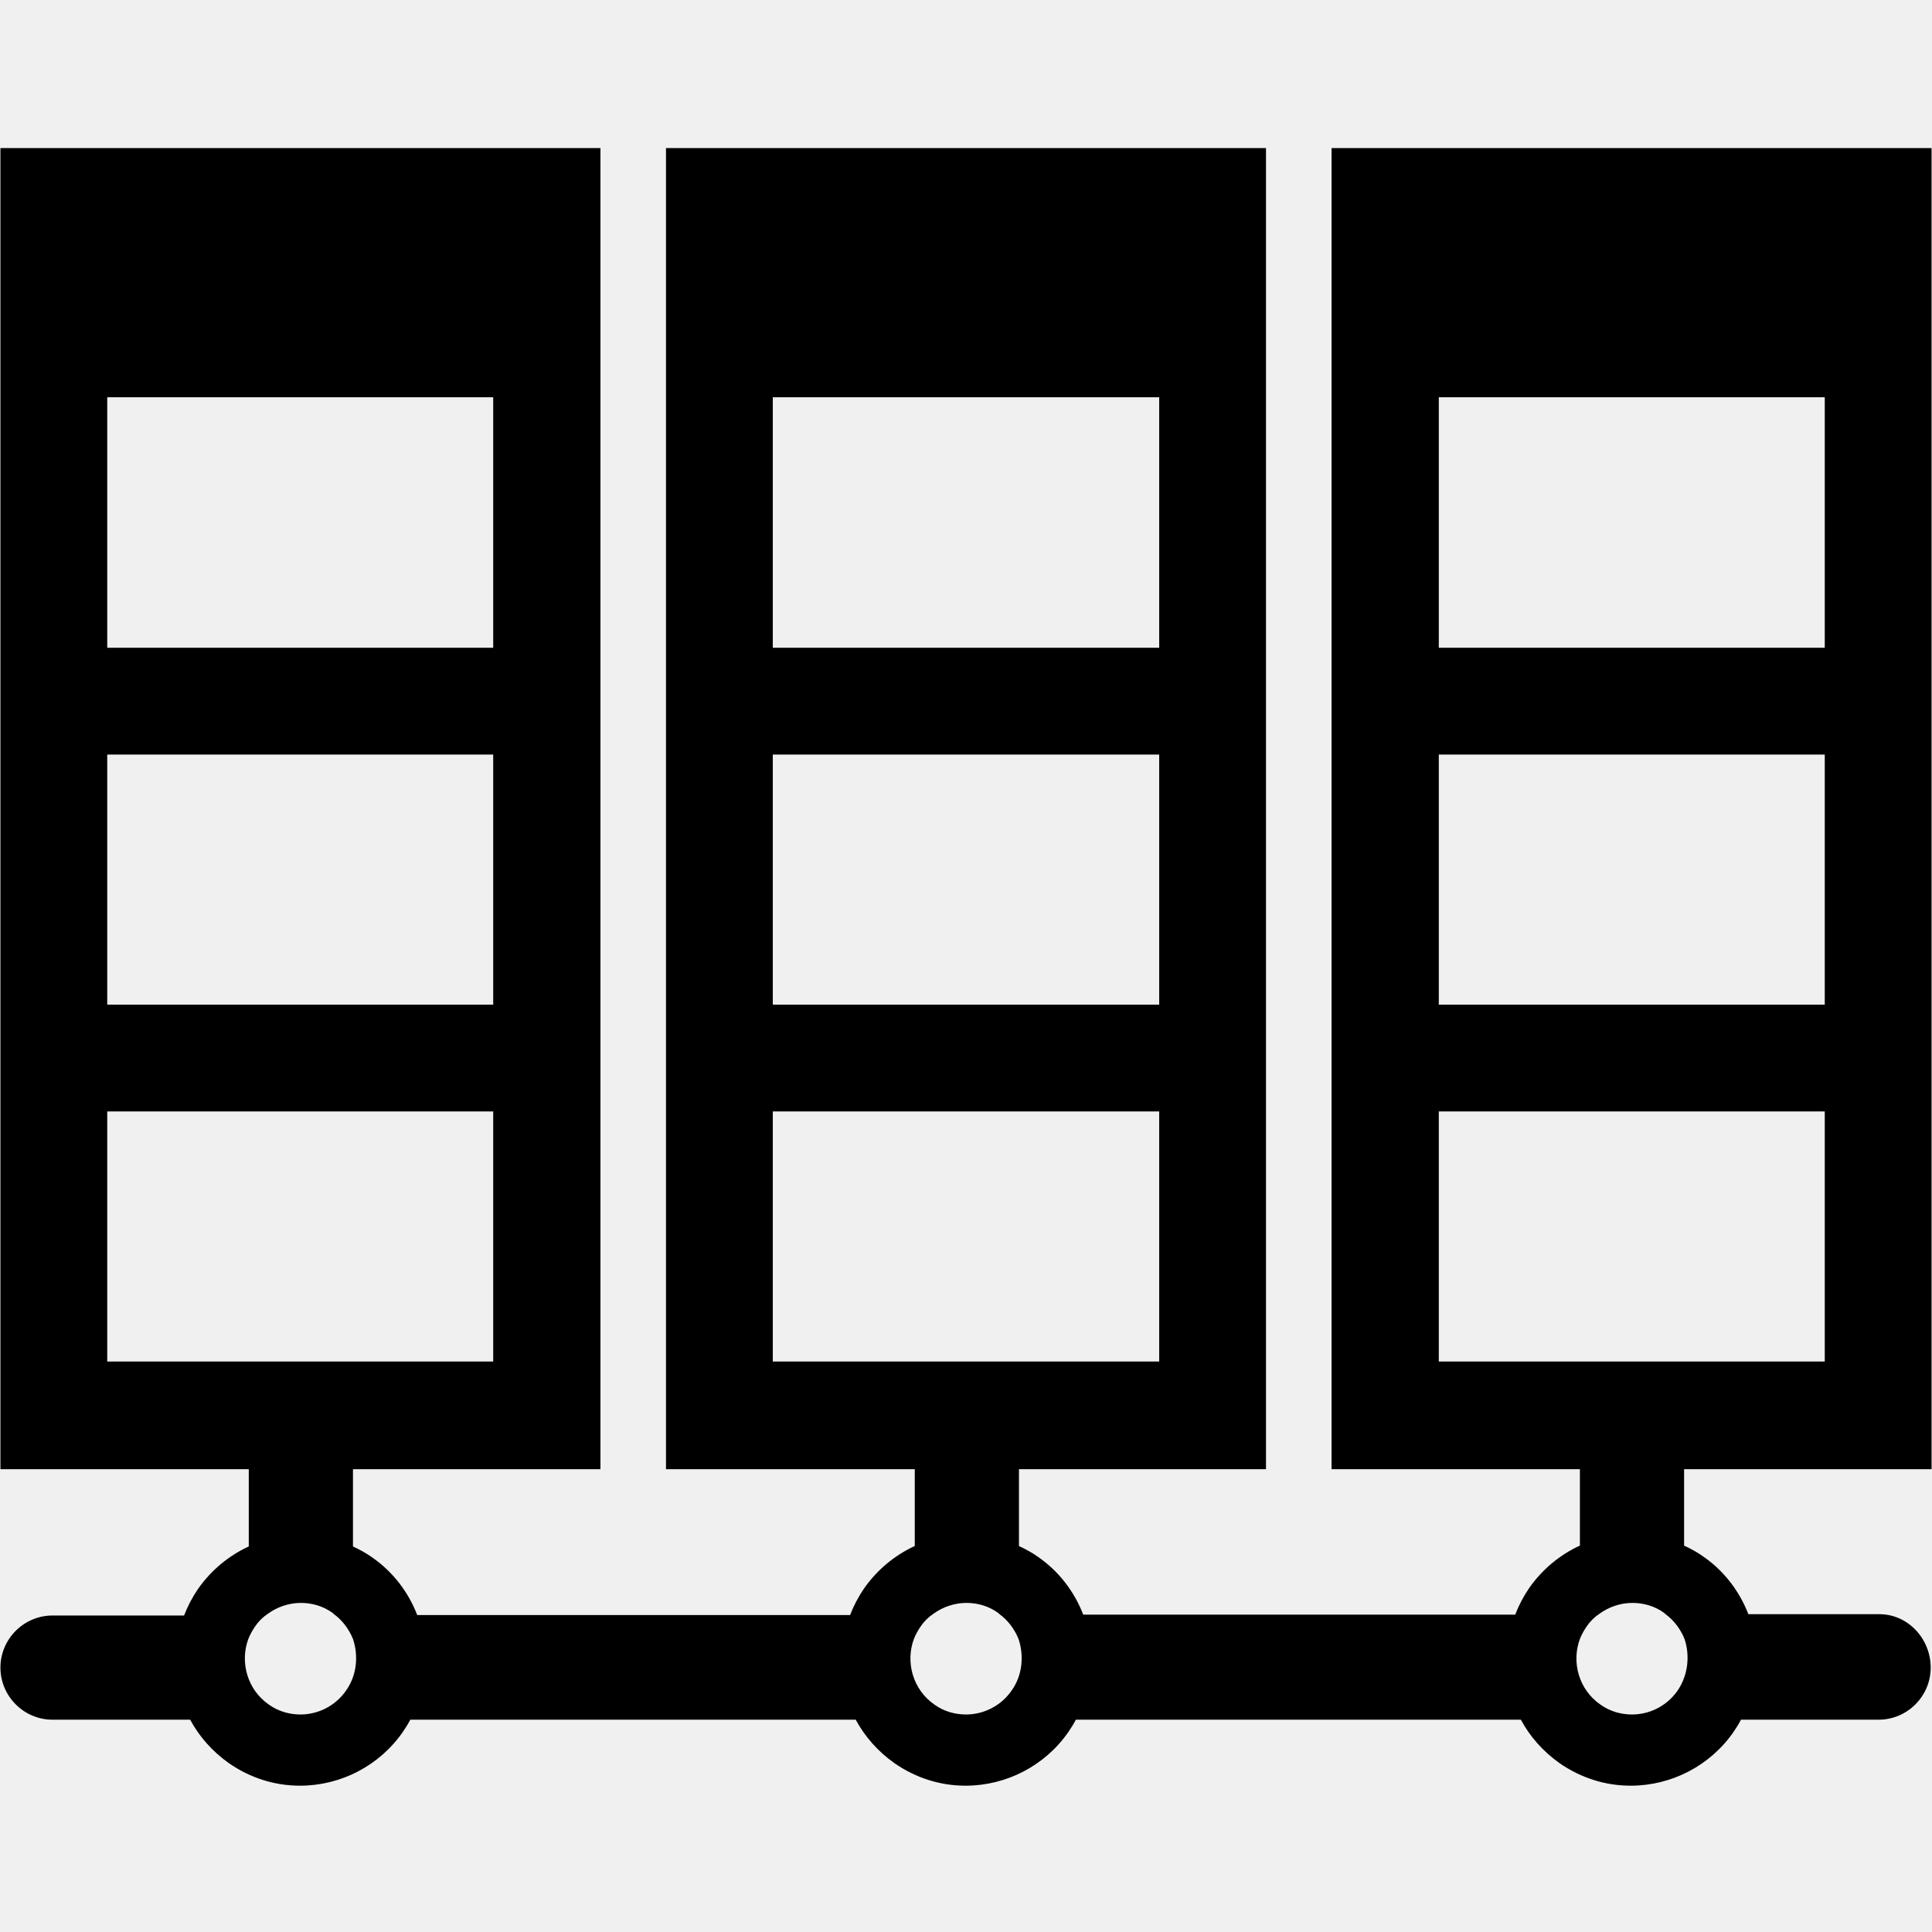
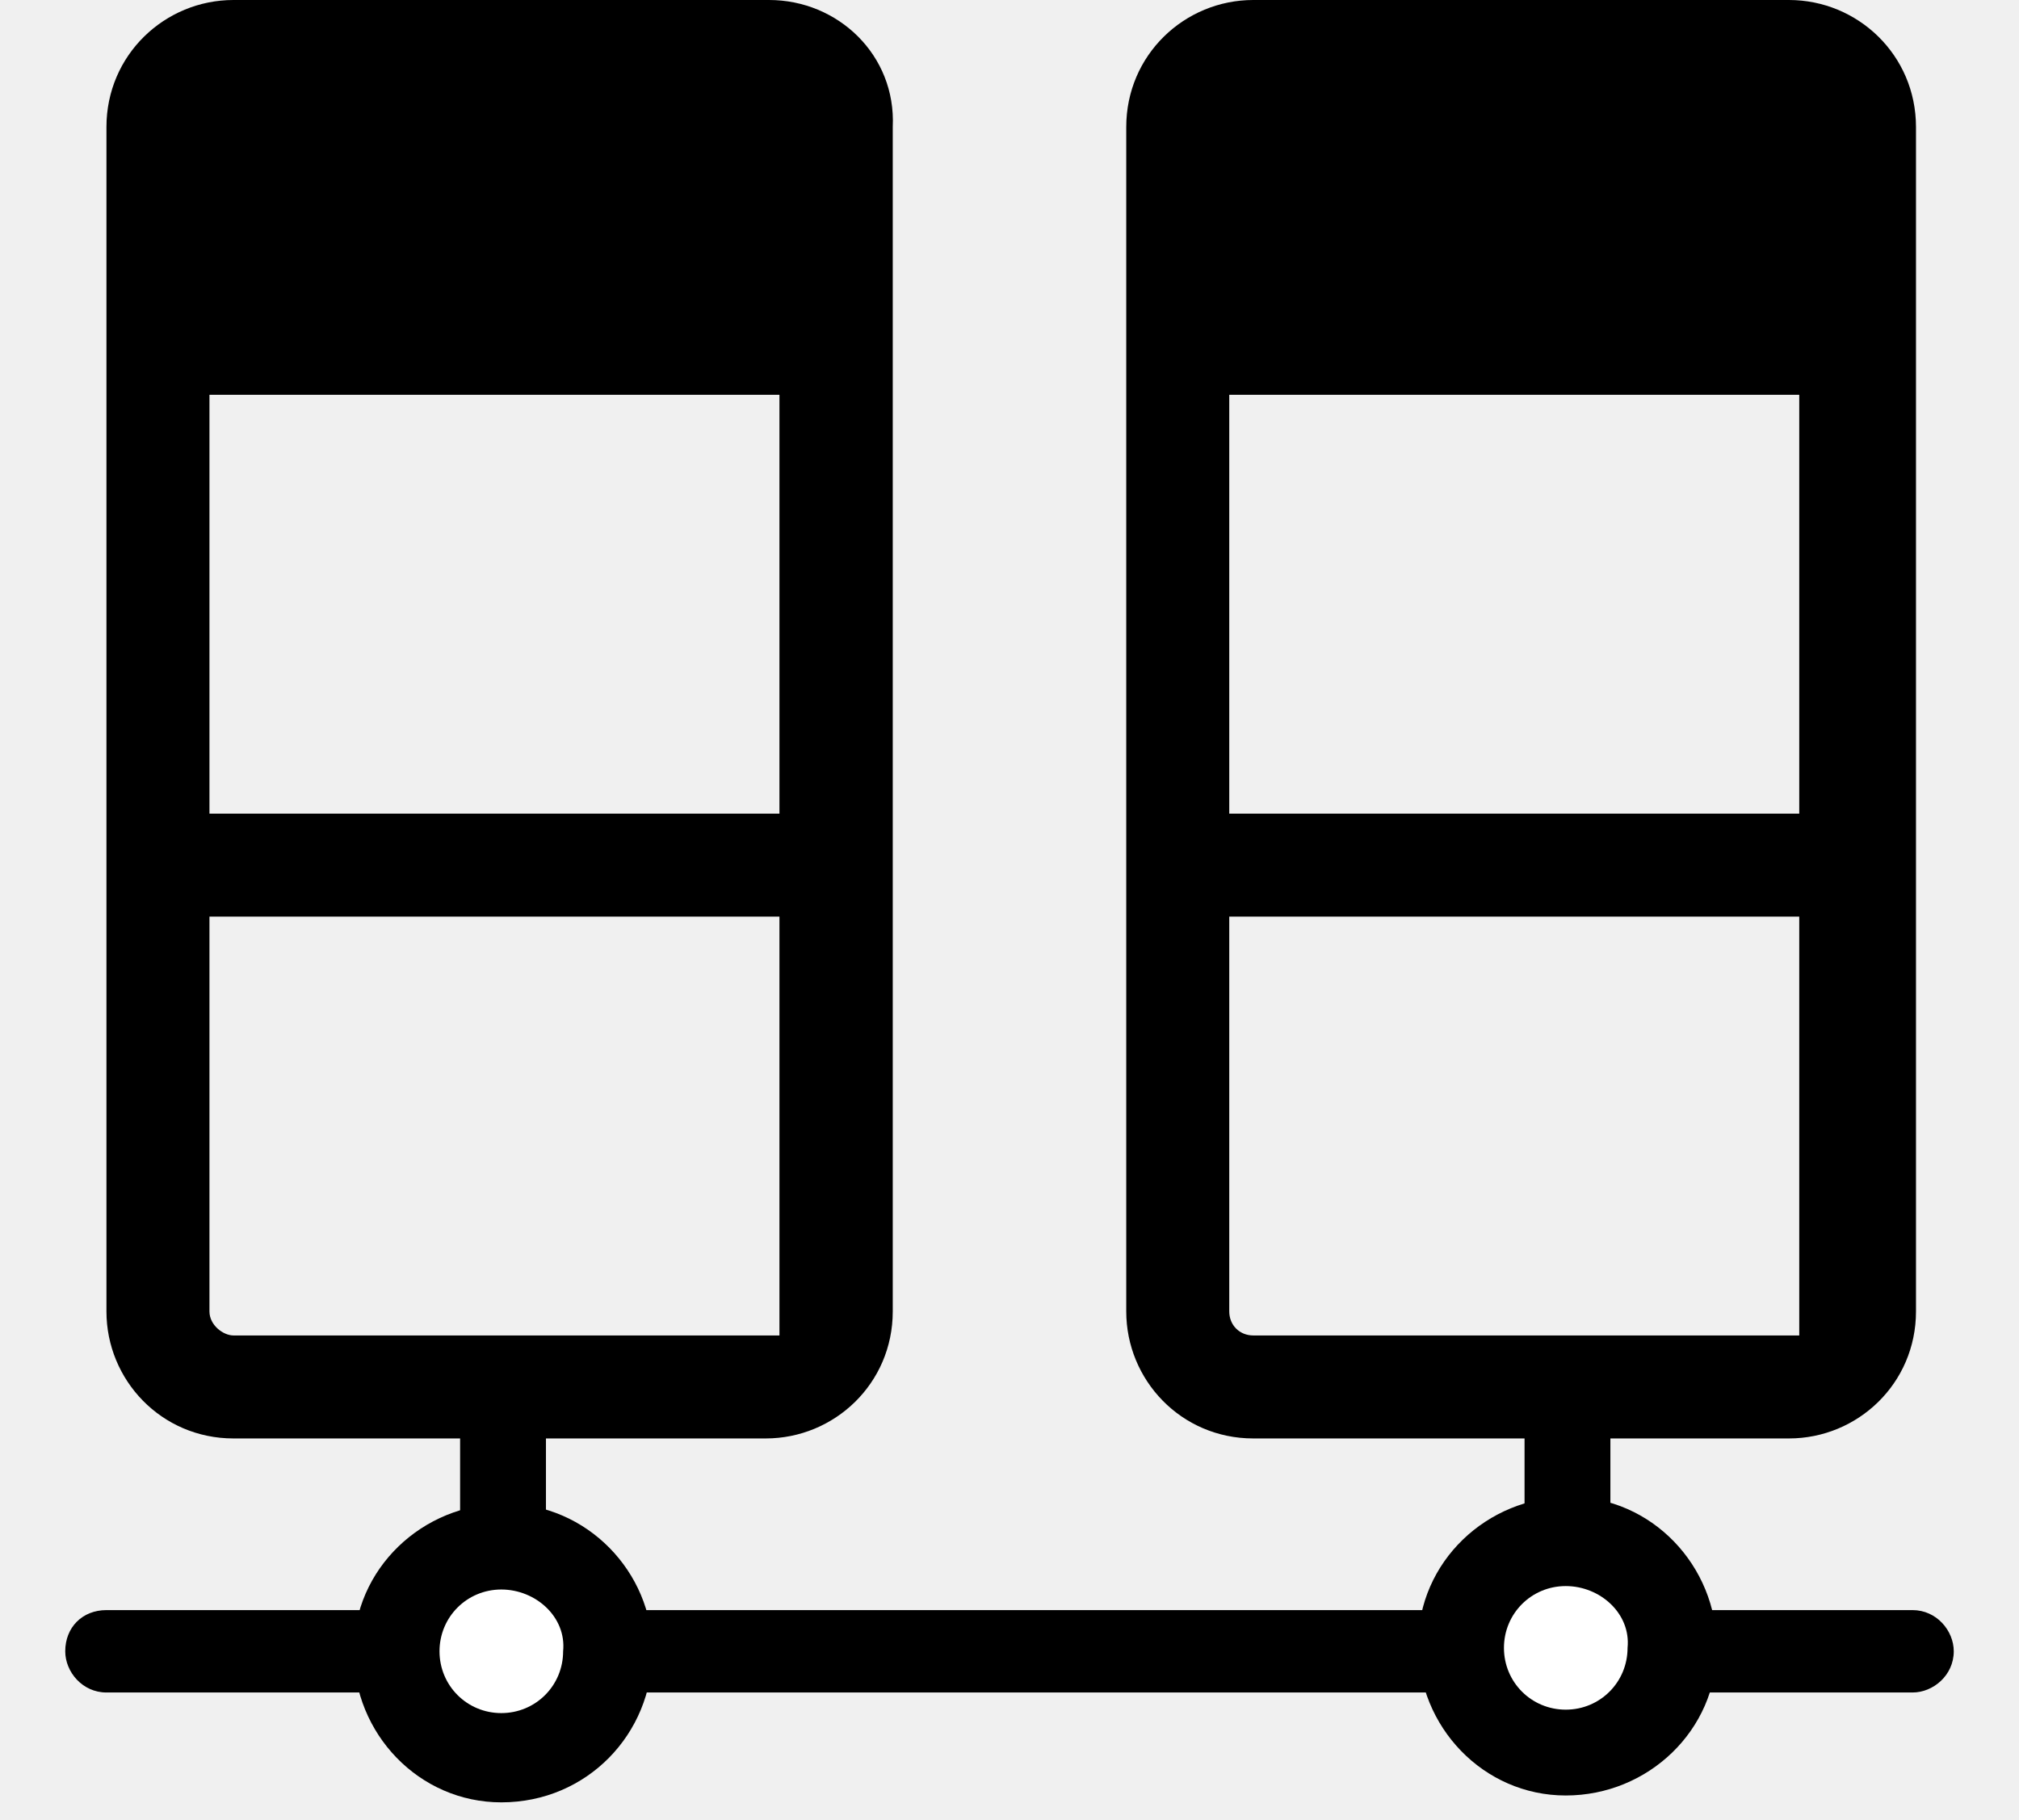
- <svg xmlns="http://www.w3.org/2000/svg" version="1.1" id="Layer_1" x="0px" y="0px" viewBox="0 0 445 445" style="enable-background:new 0 0 445 445;" xml:space="preserve">
-   <path d="M306.7,34.1v45.2v12.3v246.8h138.2V91.5V79.2V34.1C444.9,34.1,306.7,34.1,306.7,34.1z M331.4,173.8h88.9v57.6h-88.9V173.8z   M331.4,313.7V256h88.9v57.6H331.4z M420.3,149.2h-88.9V91.5h88.9V149.2z" />
-   <path d="M0.1,34.1v45.2v12.3v246.8h138.2V91.5V79.2V34.1C138.3,34.1,0.1,34.1,0.1,34.1z M24.7,173.8h88.9v57.6H24.7V173.8z   M24.7,313.7V256h88.9v57.6H24.7z M113.6,149.2H24.7V91.5h88.9V149.2z" />
-   <path d="M153.4,34.1v45.2v12.3v246.8h138.2V91.5V79.2V34.1C291.6,34.1,153.4,34.1,153.4,34.1z M178,173.8H267v57.6H178V173.8z   M178,313.7V256H267v57.6H178z M267,149.2H178V91.5H267V149.2z" />
-   <path d="M432.9,371.8h-30.2c-2-5.2-5.5-9.9-10.4-13.3c-1.4-1-2.9-1.8-4.4-2.5v-18.1h-24v18.1c-4.6,2.1-8.7,5.5-11.7,9.8  c-1.3,1.9-2.4,4-3.2,6.1h-17.6h-12.6h-69.3c-2-5.2-5.5-9.9-10.4-13.3c-1.4-1-2.9-1.8-4.4-2.5v-18.1h-24v18.1  c-4.6,2.1-8.7,5.5-11.7,9.8c-1.3,1.9-2.4,4-3.2,6.1H178h-12.6H96.1c-2-5.2-5.5-9.9-10.4-13.3c-1.4-1-2.9-1.8-4.4-2.5v-18.1h-24v18.1  c-4.6,2.1-8.7,5.5-11.7,9.8c-1.3,1.9-2.4,4-3.2,6.1H12.1c-6.6,0-12,5.4-12,12s5.4,12,12,12h31.7c2.1,3.9,5.1,7.3,8.9,10  c4.9,3.4,10.5,5.2,16.4,5.2c9.4,0,18.3-4.6,23.7-12.4c0.6-0.9,1.2-1.8,1.7-2.8h70.8H178h19.1c2.1,3.9,5.1,7.3,8.9,10  c4.9,3.4,10.5,5.2,16.4,5.2c9.4,0,18.3-4.6,23.7-12.4c0.6-0.9,1.2-1.8,1.7-2.8h70.8h12.6h19.1c2.1,3.9,5.1,7.3,8.9,10  c4.9,3.4,10.5,5.2,16.4,5.2c9.4,0,18.3-4.6,23.7-12.4c0.6-0.9,1.2-1.8,1.7-2.8h31.7c6.6,0,12-5.4,12-12S439.5,371.8,432.9,371.8z   M79.7,389.4c-2.5,3.6-6.5,5.5-10.5,5.5c-2.5,0-5.1-0.7-7.3-2.3c-4.9-3.4-6.7-9.7-4.7-15.1c0.4-1,0.9-1.9,1.5-2.8  c0.8-1.2,1.8-2.2,3-3c2.2-1.6,4.9-2.5,7.6-2.5c2.5,0,5.1,0.7,7.3,2.3c0.1,0.1,0.2,0.1,0.2,0.2c2.1,1.5,3.6,3.6,4.5,5.8  C82.6,381.4,82.2,385.9,79.7,389.4z M233,389.4c-2.5,3.6-6.5,5.5-10.5,5.5c-2.5,0-5.1-0.7-7.3-2.3c-4.9-3.4-6.7-9.7-4.7-15.1  c0.4-1,0.9-1.9,1.5-2.8c0.8-1.2,1.8-2.2,3-3c2.2-1.6,4.9-2.5,7.6-2.5c2.5,0,5.1,0.7,7.3,2.3c0.1,0.1,0.2,0.1,0.2,0.2  c2.1,1.5,3.6,3.6,4.5,5.8C235.9,381.4,235.5,385.9,233,389.4z M386.4,389.4c-2.5,3.6-6.5,5.5-10.5,5.5c-2.5,0-5.1-0.7-7.3-2.3  c-4.9-3.4-6.7-9.7-4.7-15.1c0.4-1,0.9-1.9,1.5-2.8c0.8-1.2,1.8-2.2,3-3c2.2-1.6,4.9-2.5,7.6-2.5c2.5,0,5.1,0.7,7.3,2.3  c0.1,0.1,0.2,0.1,0.2,0.2c2.1,1.5,3.6,3.6,4.5,5.8C389.3,381.4,388.8,385.9,386.4,389.4z" />
+ <svg xmlns="http://www.w3.org/2000/svg" version="1.1" id="Capa_1" x="0px" y="0px" viewBox="0 0 58.8 53" style="enable-background:new 0 0 58.8 53;" xml:space="preserve">
+   <style type="text/css">
+ 	.st0{fill:#FFFFFF;}
+ </style>
+   <path d="M22.4,0H6.8c-2,0-3.7,1.6-3.7,3.7v34.5c0,2,1.6,3.7,3.7,3.7c0,0,0,0,0,0h15.5c2,0,3.7-1.6,3.7-3.7V3.7  C26.1,1.6,24.4,0,22.4,0z M6.1,11.5h16.6v12.2H6.1V11.5z M6.1,38.2V26.7h16.6v12.2H6.8C6.5,38.9,6.1,38.6,6.1,38.2z" />
+   <path d="M52.1,0H36.5c-2,0-3.7,1.6-3.7,3.7c0,0,0,0,0,0v34.5c0,2,1.6,3.7,3.7,3.7h15.6c2,0,3.7-1.6,3.7-3.7V3.7  C55.8,1.6,54.1,0,52.1,0z M35.8,11.5h16.6v12.2H35.8V11.5z M35.8,38.2V26.7h16.6v12.2H36.5C36.1,38.9,35.8,38.6,35.8,38.2  C35.8,38.2,35.8,38.2,35.8,38.2z" />
+   <path d="M3.1,46.9h52.6c0.7,0,1.2,0.6,1.2,1.2l0,0c0,0.7-0.6,1.2-1.2,1.2H3.1c-0.7,0-1.2-0.6-1.2-1.2l0,0  C1.9,47.4,2.4,46.9,3.1,46.9z" />
+   <rect x="13.4" y="40.8" width="2.5" height="9.1" />
+   <circle class="st0" cx="14.6" cy="48.1" r="3.1" />
+   <path d="M14.6,52.5c-2.4,0-4.3-2-4.3-4.4c0-2.4,2-4.3,4.4-4.3c2.4,0,4.3,2,4.3,4.3C19,50.5,17.1,52.5,14.6,52.5  C14.6,52.5,14.6,52.5,14.6,52.5z M14.6,46.3c-1,0-1.8,0.8-1.8,1.8c0,1,0.8,1.8,1.8,1.8s1.8-0.8,1.8-1.8l0,0  C16.5,47.1,15.6,46.3,14.6,46.3z" />
+   <rect x="44.4" y="40.7" width="2.5" height="9.1" />
+   <circle class="st0" cx="45.6" cy="48" r="3.1" />
+   <path d="M45.6,52.3c-2.4,0-4.3-2-4.3-4.4c0-2.4,2-4.3,4.4-4.3c2.4,0,4.3,2,4.3,4.4C50,50.4,48,52.3,45.6,52.3  C45.6,52.3,45.6,52.3,45.6,52.3z M45.6,46.2c-1,0-1.8,0.8-1.8,1.8s0.8,1.8,1.8,1.8c1,0,1.8-0.8,1.8-1.8C47.5,47,46.6,46.2,45.6,46.2  C45.6,46.2,45.6,46.2,45.6,46.2z" />
</svg>
